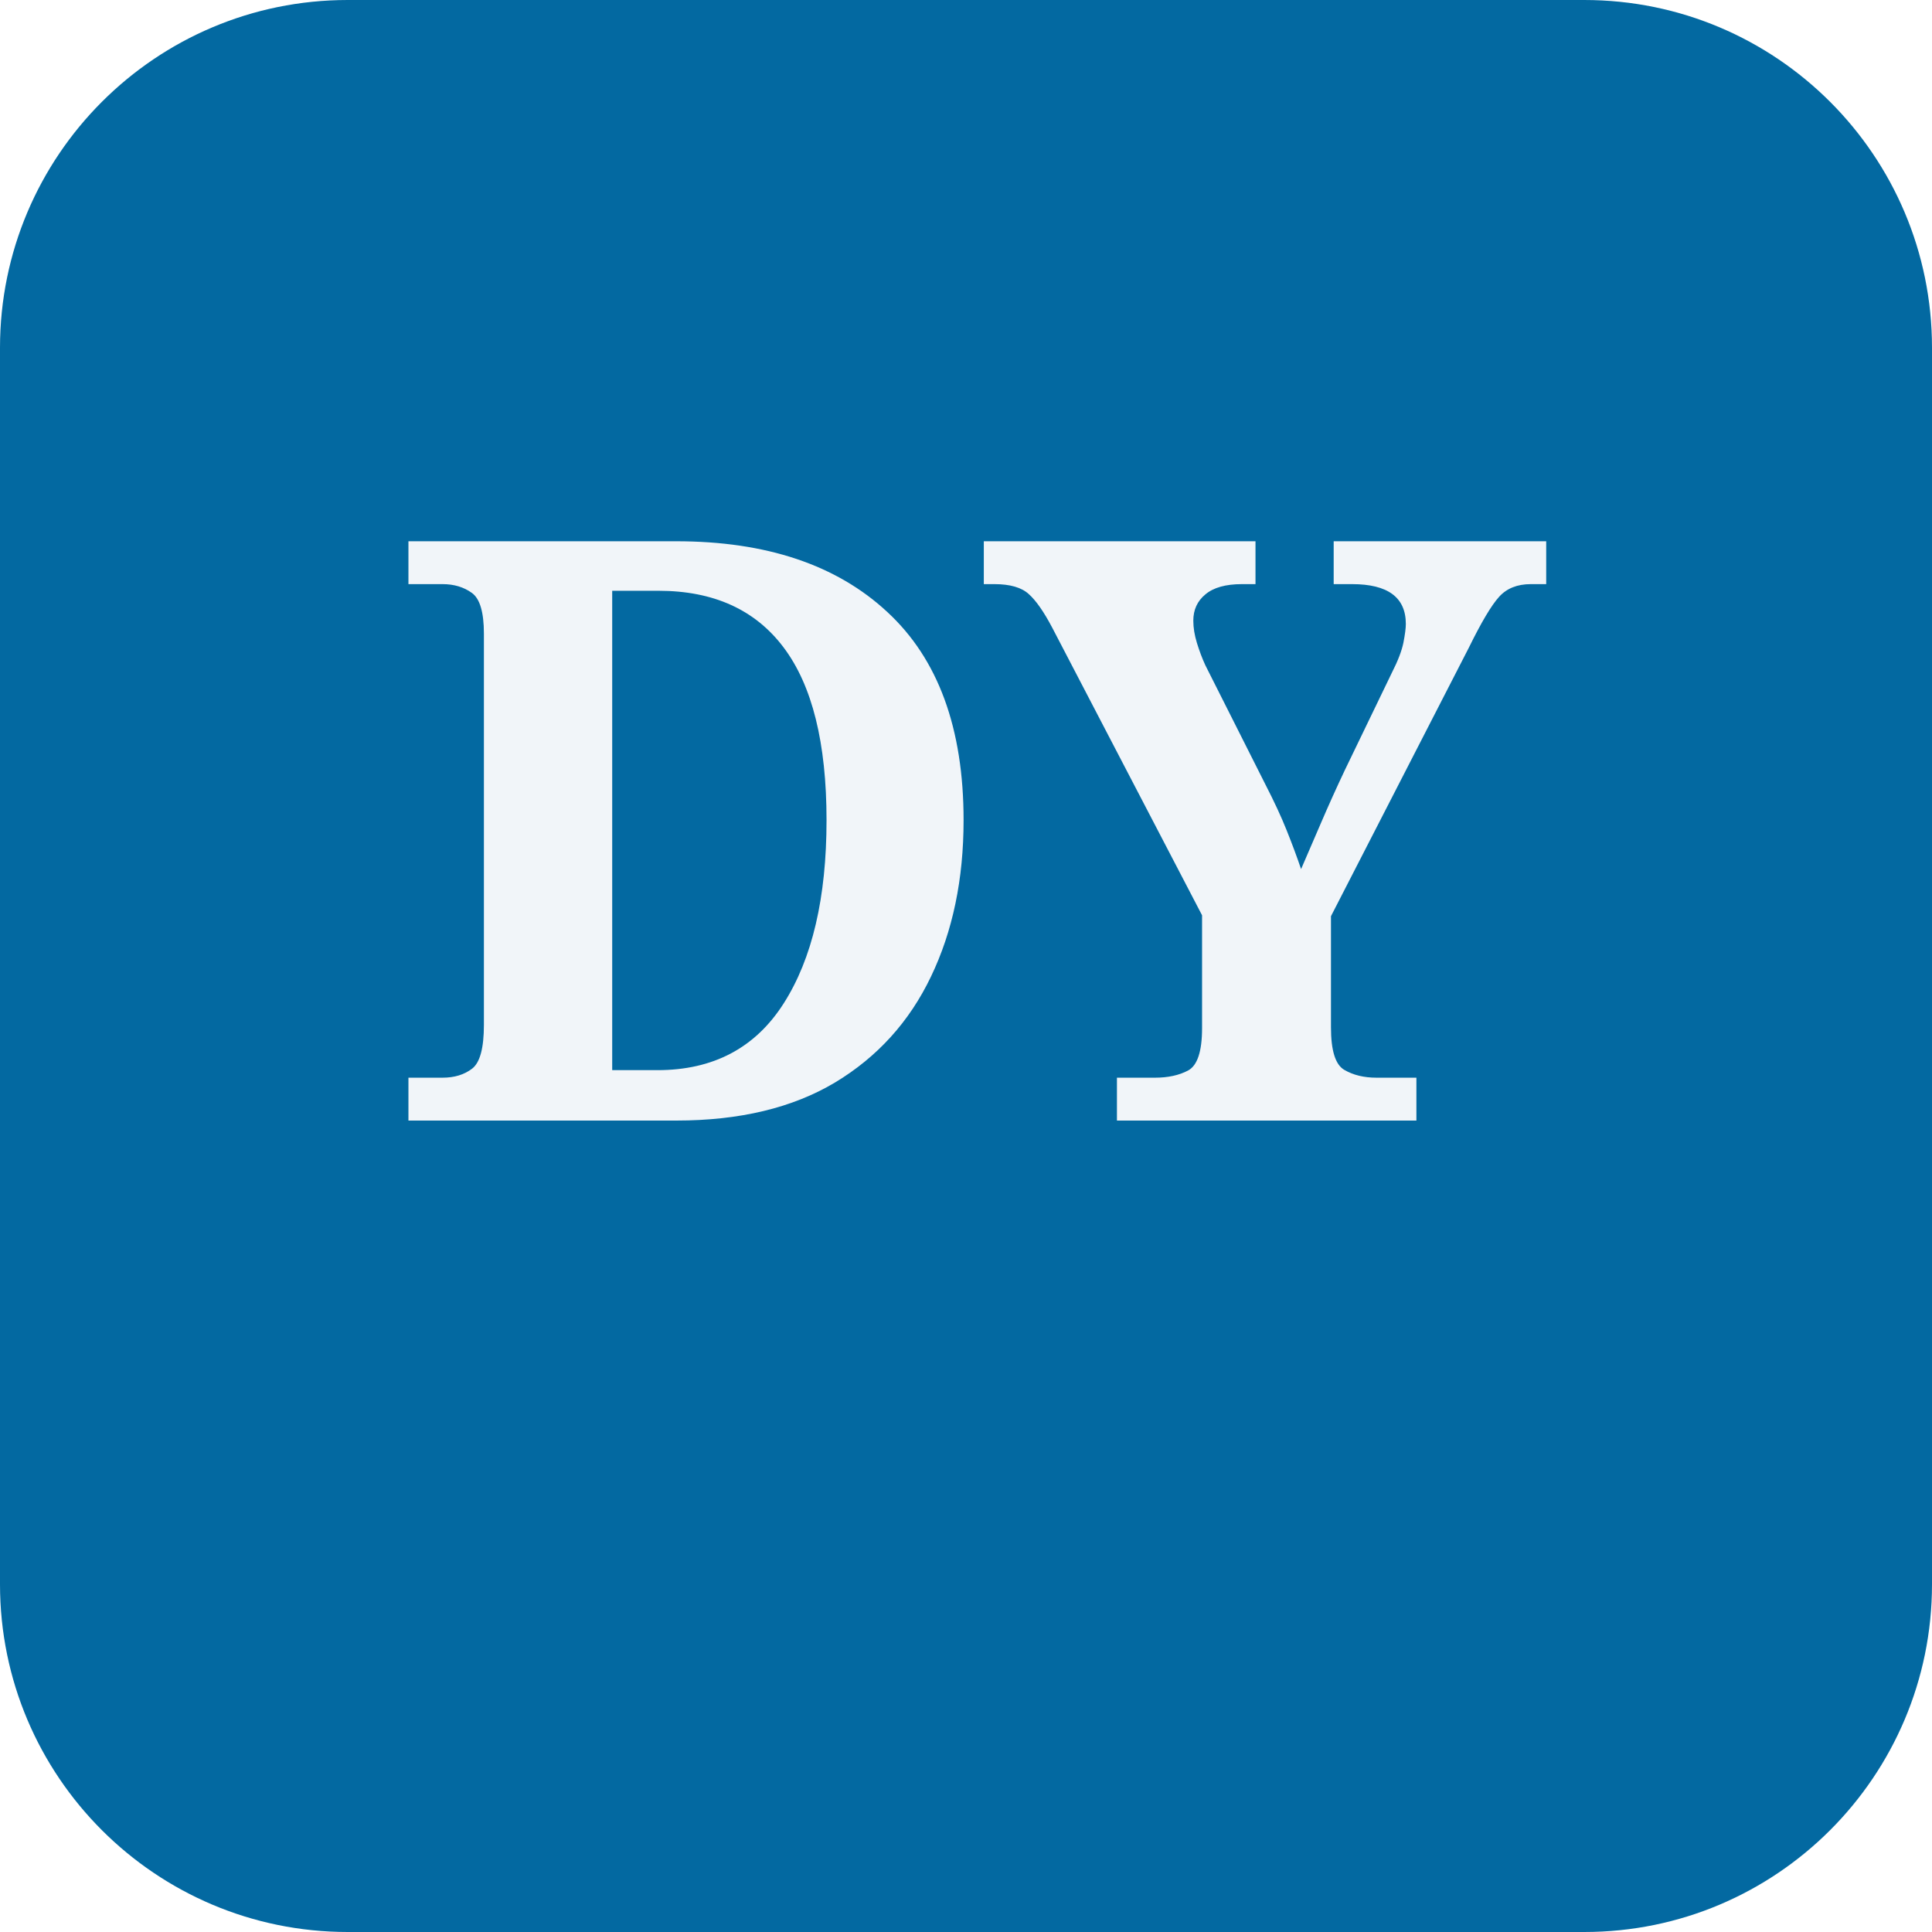
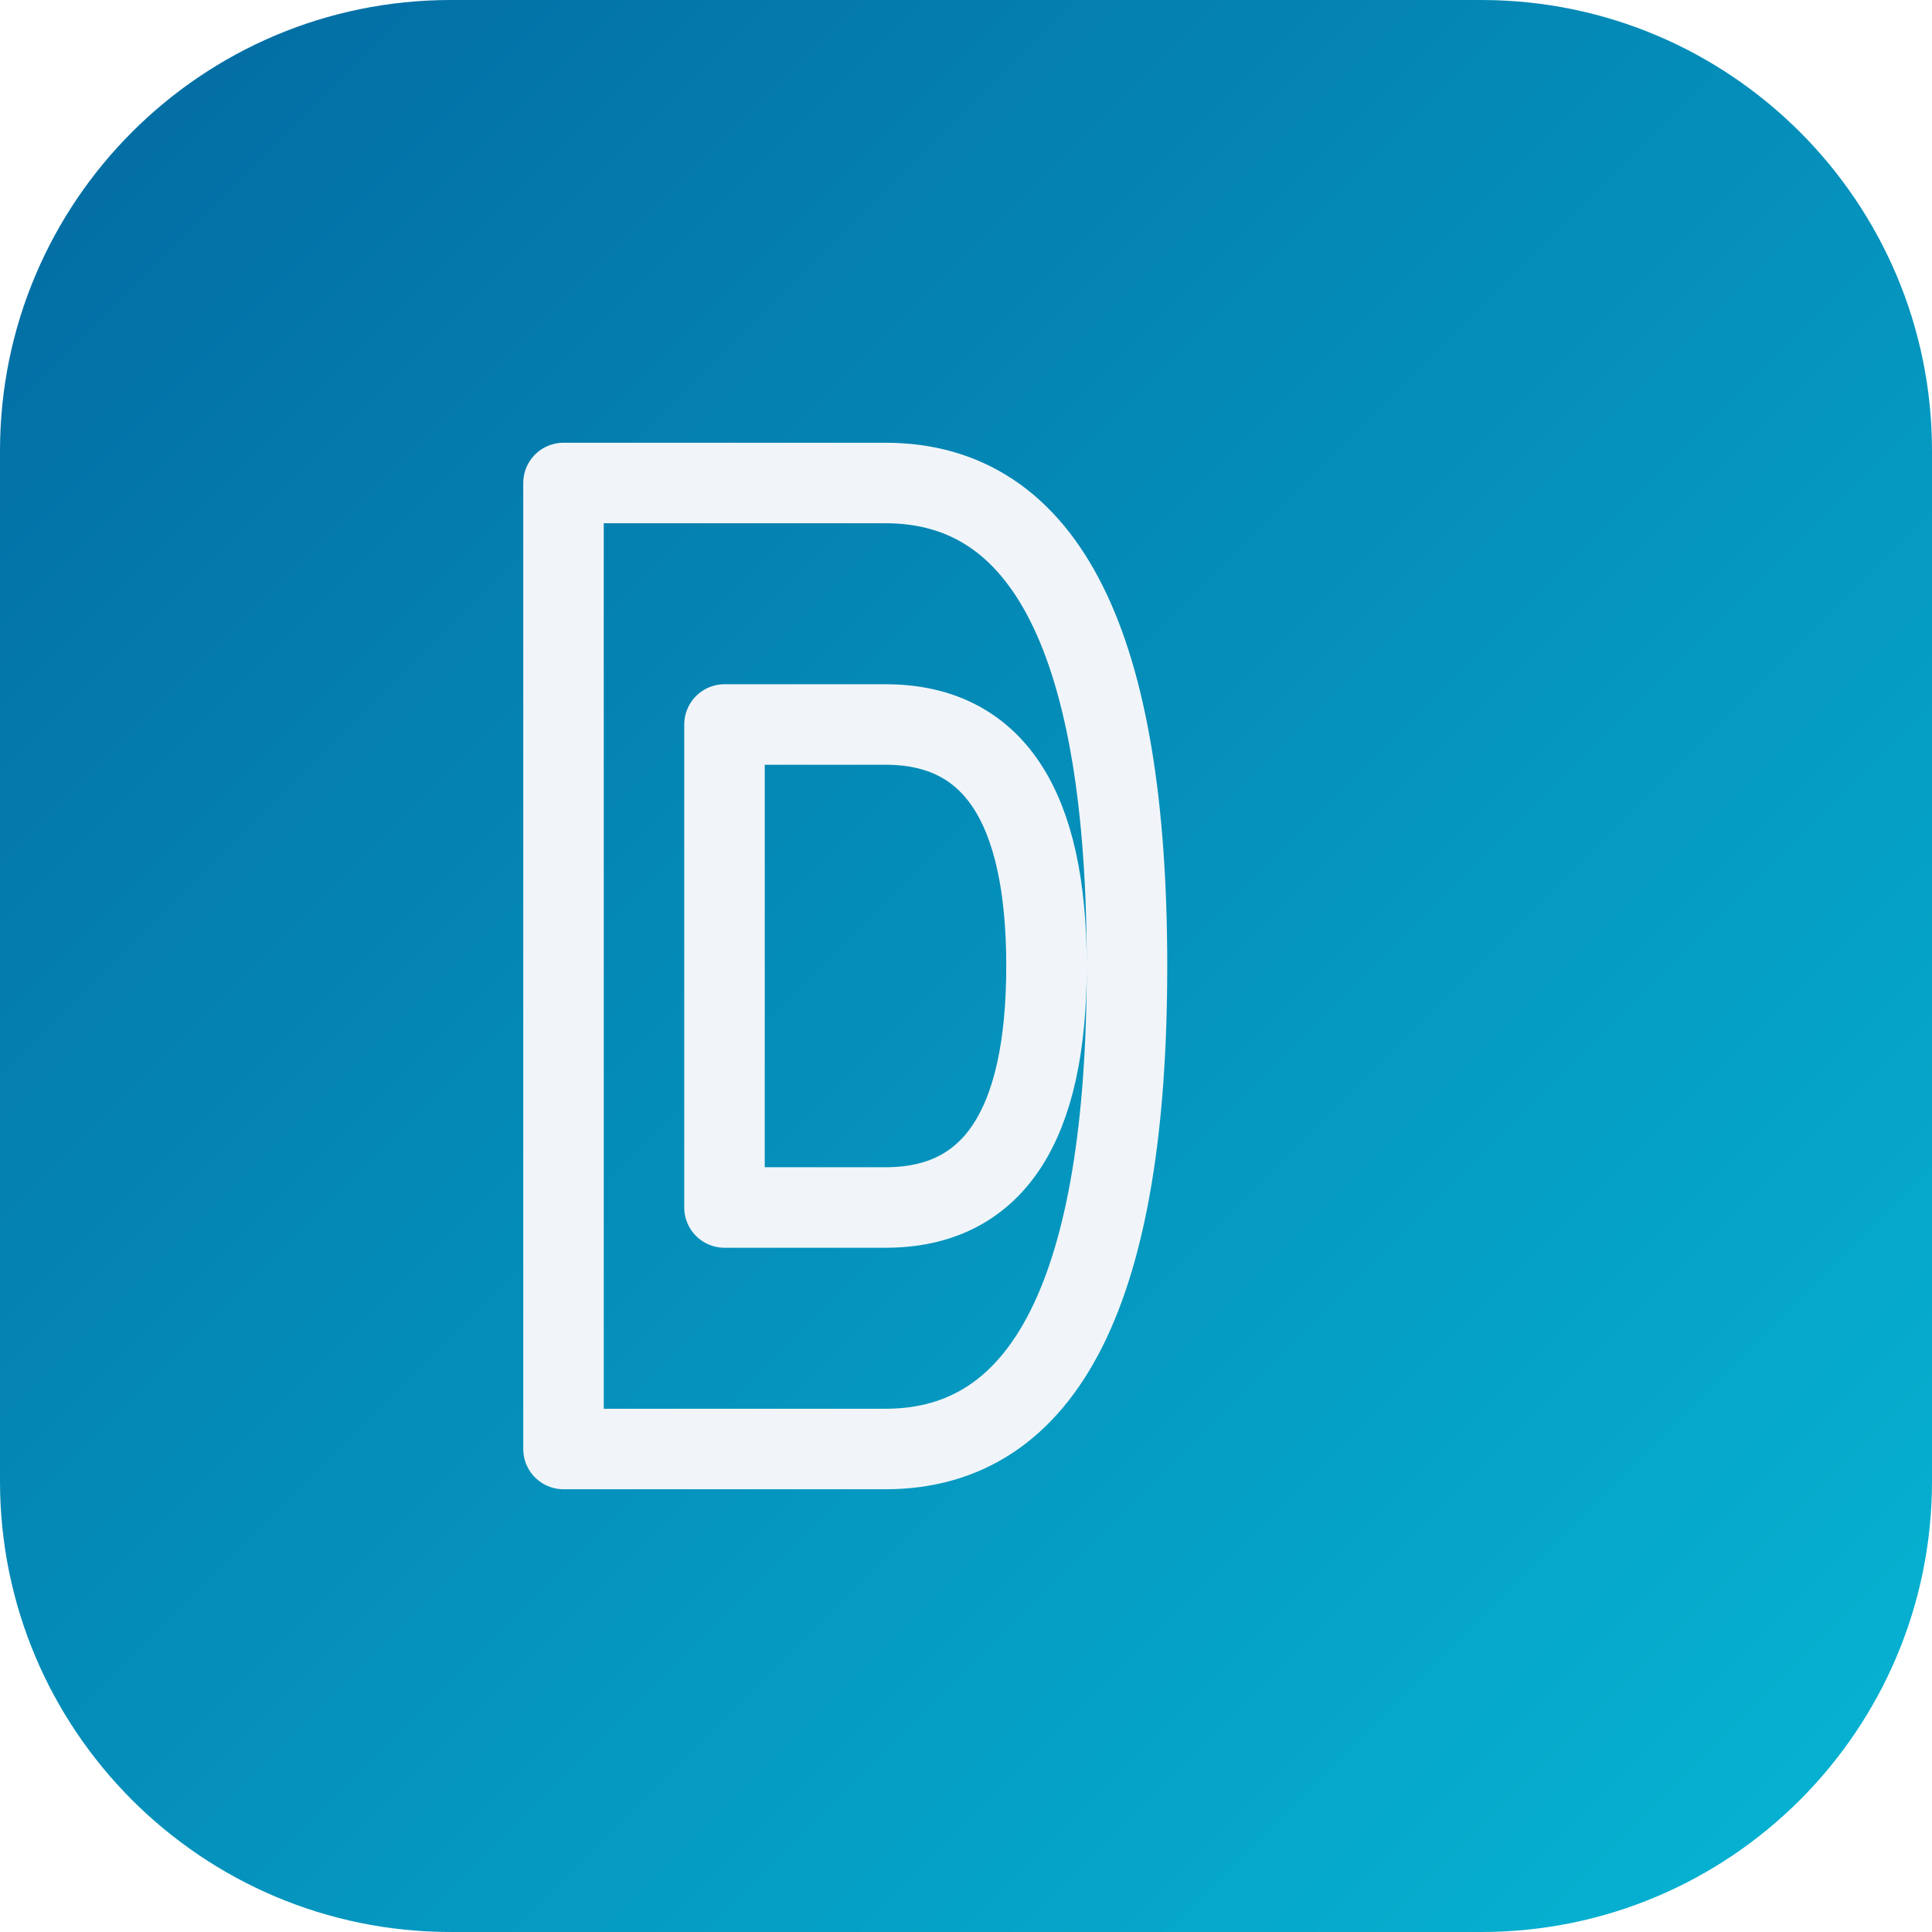
- <svg xmlns="http://www.w3.org/2000/svg" viewBox="0 0 100 100">
-   <rect width="100" height="100" rx="18" fill="#0369A1" />
-   <text x="50" y="58" text-anchor="middle" font-family="Georgia, serif" font-weight="700" font-size="42" fill="#F1F5F9">DY</text>
+ <svg xmlns="http://www.w3.org/2000/svg" viewBox="0 0 120 120">
+   <defs>
+     <linearGradient id="grad" x1="0%" y1="0%" x2="100%" y2="100%">
+       <stop offset="0%" style="stop-color:#0369A1;stop-opacity:1" />
+       <stop offset="100%" style="stop-color:#06B6D4;stop-opacity:1" />
+     </linearGradient>
+   </defs>
+   <rect width="120" height="120" rx="28" ry="28" fill="url(#grad)" />
+   <path d="M 35 30 L 55 30 Q 70 30 70 60 Q 70 90 55 90 L 35 90 L 35 30 M 55 45 L 45 45 L 45 75 L 55 75 Q 65 75 65 60 Q 65 45 55 45" fill="none" stroke="#F1F5F9" stroke-width="5" stroke-linecap="round" stroke-linejoin="round" />
</svg>
